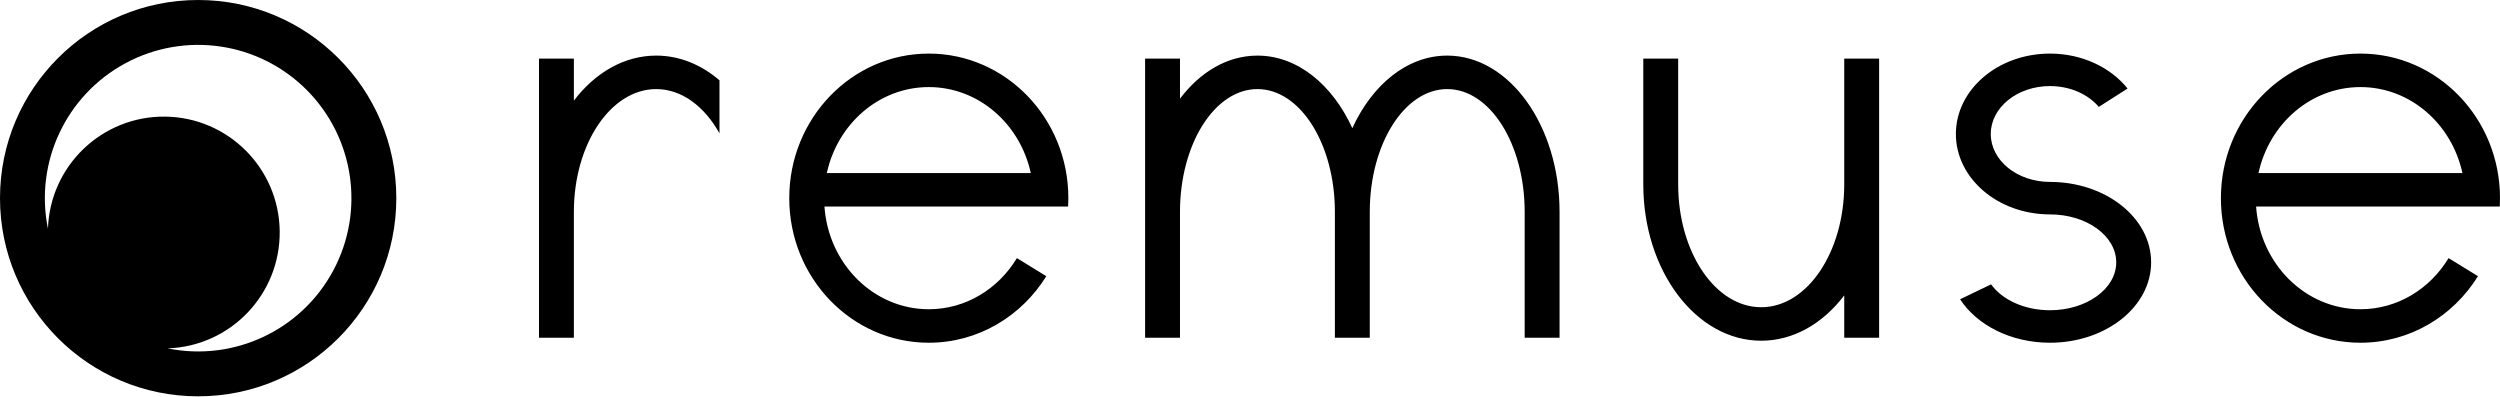
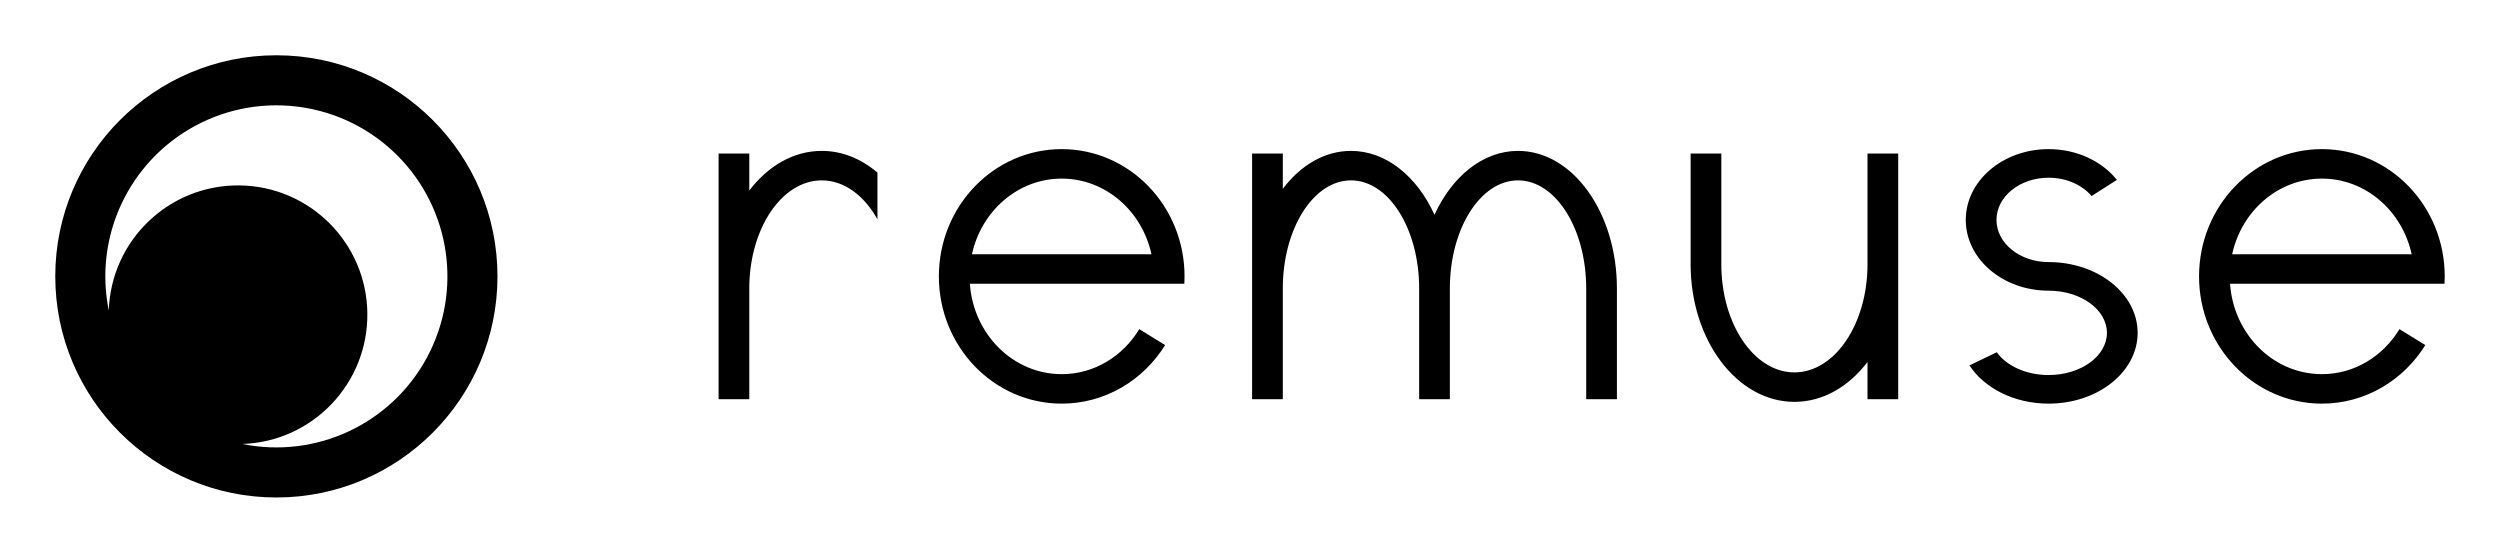
- <svg xmlns="http://www.w3.org/2000/svg" fill="#000000" viewBox="-193.12 -121 895.75 142" width="895.75" height="142" role="img" aria-labelledby="title">
-   <path fill="#000000" fill-rule="evenodd" d="M-193.12 -50 A71 71 0 1 1 -51.12 -50 A71 71 0 1 1 -193.12 -50 Z M-133.08 3.82 A54.92 54.92 0 1 0 -175.94 -39.04 A41.53 41.53 0 1 1 -133.08 3.82 Z" />
+ <svg xmlns="http://www.w3.org/2000/svg" viewBox="-292.5 -162.5 1017.63 225" width="1017.63" height="225" role="img" aria-labelledby="title">
+   <path fill="#000000" fill-rule="evenodd" transform="translate(-288.68 -156.98) scale(0.849057)" d="M22 126 A106 106 0 1 1 234 126 A106 106 0 1 1 22 126 Z M111.64 206.35 A82 82 0 1 0 47.65 142.36 A62 62 0 1 1 111.64 206.35 Z" />
  <path fill="#000000" fill-rule="evenodd" d="M0 0 L0 -100 L12.5 -100 L12.5 -84.94 C20.08 -94.92 30.5 -101.08 42 -101.08 C50.35 -101.08 58.13 -97.83 64.67 -92.23 L64.67 -73.23 C59.26 -82.92 51.11 -89.08 42 -89.08 C25.71 -89.08 12.5 -69.38 12.5 -45.08 L12.5 0 L0 0 Z M181.77 -22.04 C172.88 -7.7 157.35 1.8 139.67 1.8 C112.06 1.8 89.67 -21.39 89.67 -50 C89.67 -78.61 112.06 -101.8 139.67 -101.8 C167.29 -101.8 189.67 -78.61 189.67 -50 C189.67 -48.99 189.64 -47.99 189.59 -47 L102.28 -47 C103.72 -26.42 119.91 -10.2 139.67 -10.2 C152.93 -10.2 164.58 -17.5 171.24 -28.52 L181.77 -22.04 Z M103.13 -59 C106.98 -76.65 121.88 -89.8 139.67 -89.8 C157.47 -89.8 172.37 -76.65 176.21 -59 L103.13 -59 Z M217.17 0 L217.17 -100 L229.67 -100 L229.67 -85.64 C236.89 -95.21 246.66 -101.08 257.42 -101.08 C271.72 -101.08 284.28 -90.7 291.42 -75.07 C298.56 -90.7 311.12 -101.08 325.42 -101.08 C347.65 -101.08 365.67 -76.01 365.67 -45.08 L365.67 0 L353.17 0 L353.17 -45.08 C353.17 -69.38 340.75 -89.08 325.42 -89.08 C310.1 -89.08 297.67 -69.38 297.67 -45.08 L297.67 0 L285.17 0 L285.17 -45.08 C285.17 -69.38 272.75 -89.08 257.42 -89.08 C242.1 -89.08 229.67 -69.38 229.67 -45.08 L229.67 0 L217.17 0 Z M395.67 -100 L408.17 -100 L408.17 -54.92 C408.17 -30.62 421.49 -10.92 437.92 -10.92 C454.35 -10.92 467.67 -30.62 467.67 -54.92 L467.67 -100 L480.17 -100 L480.17 0 L467.67 0 L467.67 -15.16 C460.04 -5.12 449.53 1.08 437.92 1.08 C414.59 1.08 395.67 -23.99 395.67 -54.92 L395.67 -100 Z M569.19 -89.28 C563.12 -96.84 552.93 -101.8 541.38 -101.8 C522.77 -101.8 507.67 -88.9 507.67 -72.99 C507.67 -57.08 522.77 -44.18 541.38 -44.18 C554.5 -44.18 565.13 -36.49 565.13 -27.01 C565.13 -17.53 554.5 -9.84 541.38 -9.84 C532.2 -9.84 524.24 -13.61 520.29 -19.12 L509.18 -13.77 C515.21 -4.52 527.37 1.8 541.38 1.8 C561.41 1.8 577.63 -11.1 577.63 -27.01 C577.63 -42.92 561.41 -55.82 541.38 -55.82 C529.67 -55.82 520.17 -63.51 520.17 -72.99 C520.17 -82.47 529.67 -90.16 541.38 -90.16 C548.65 -90.16 555.06 -87.21 558.88 -82.7 L569.19 -89.28 Z M694.73 -22.04 C685.84 -7.7 670.31 1.8 652.63 1.8 C625.02 1.8 602.63 -21.39 602.63 -50 C602.63 -78.61 625.02 -101.8 652.63 -101.8 C680.25 -101.8 702.63 -78.61 702.63 -50 C702.63 -48.99 702.61 -47.99 702.55 -47 L615.24 -47 C616.68 -26.42 632.87 -10.2 652.63 -10.2 C665.89 -10.2 677.54 -17.5 684.21 -28.52 L694.73 -22.04 Z M616.1 -59 C619.94 -76.65 634.84 -89.8 652.63 -89.8 C670.43 -89.8 685.33 -76.65 689.17 -59 L616.1 -59 Z" />
</svg>
